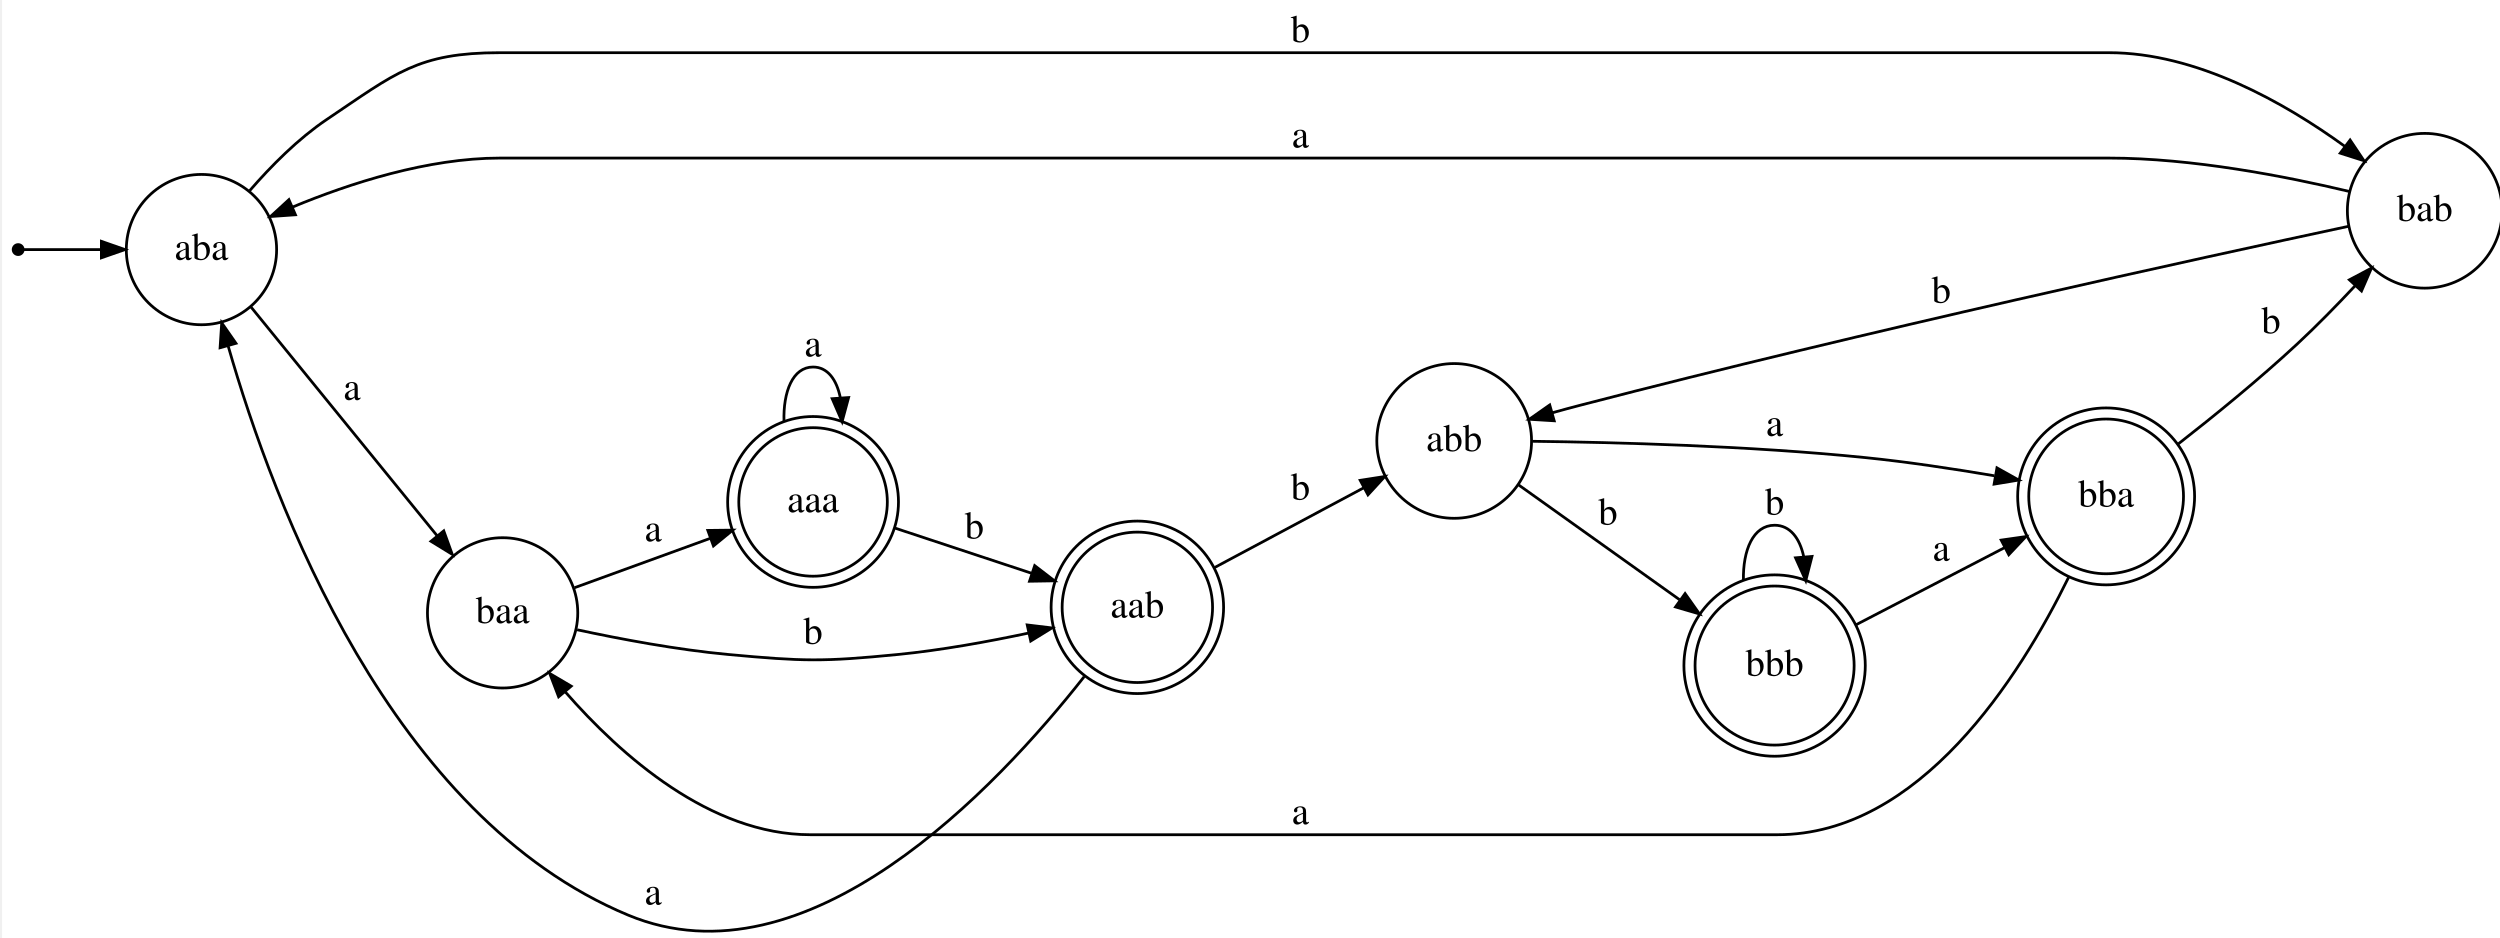
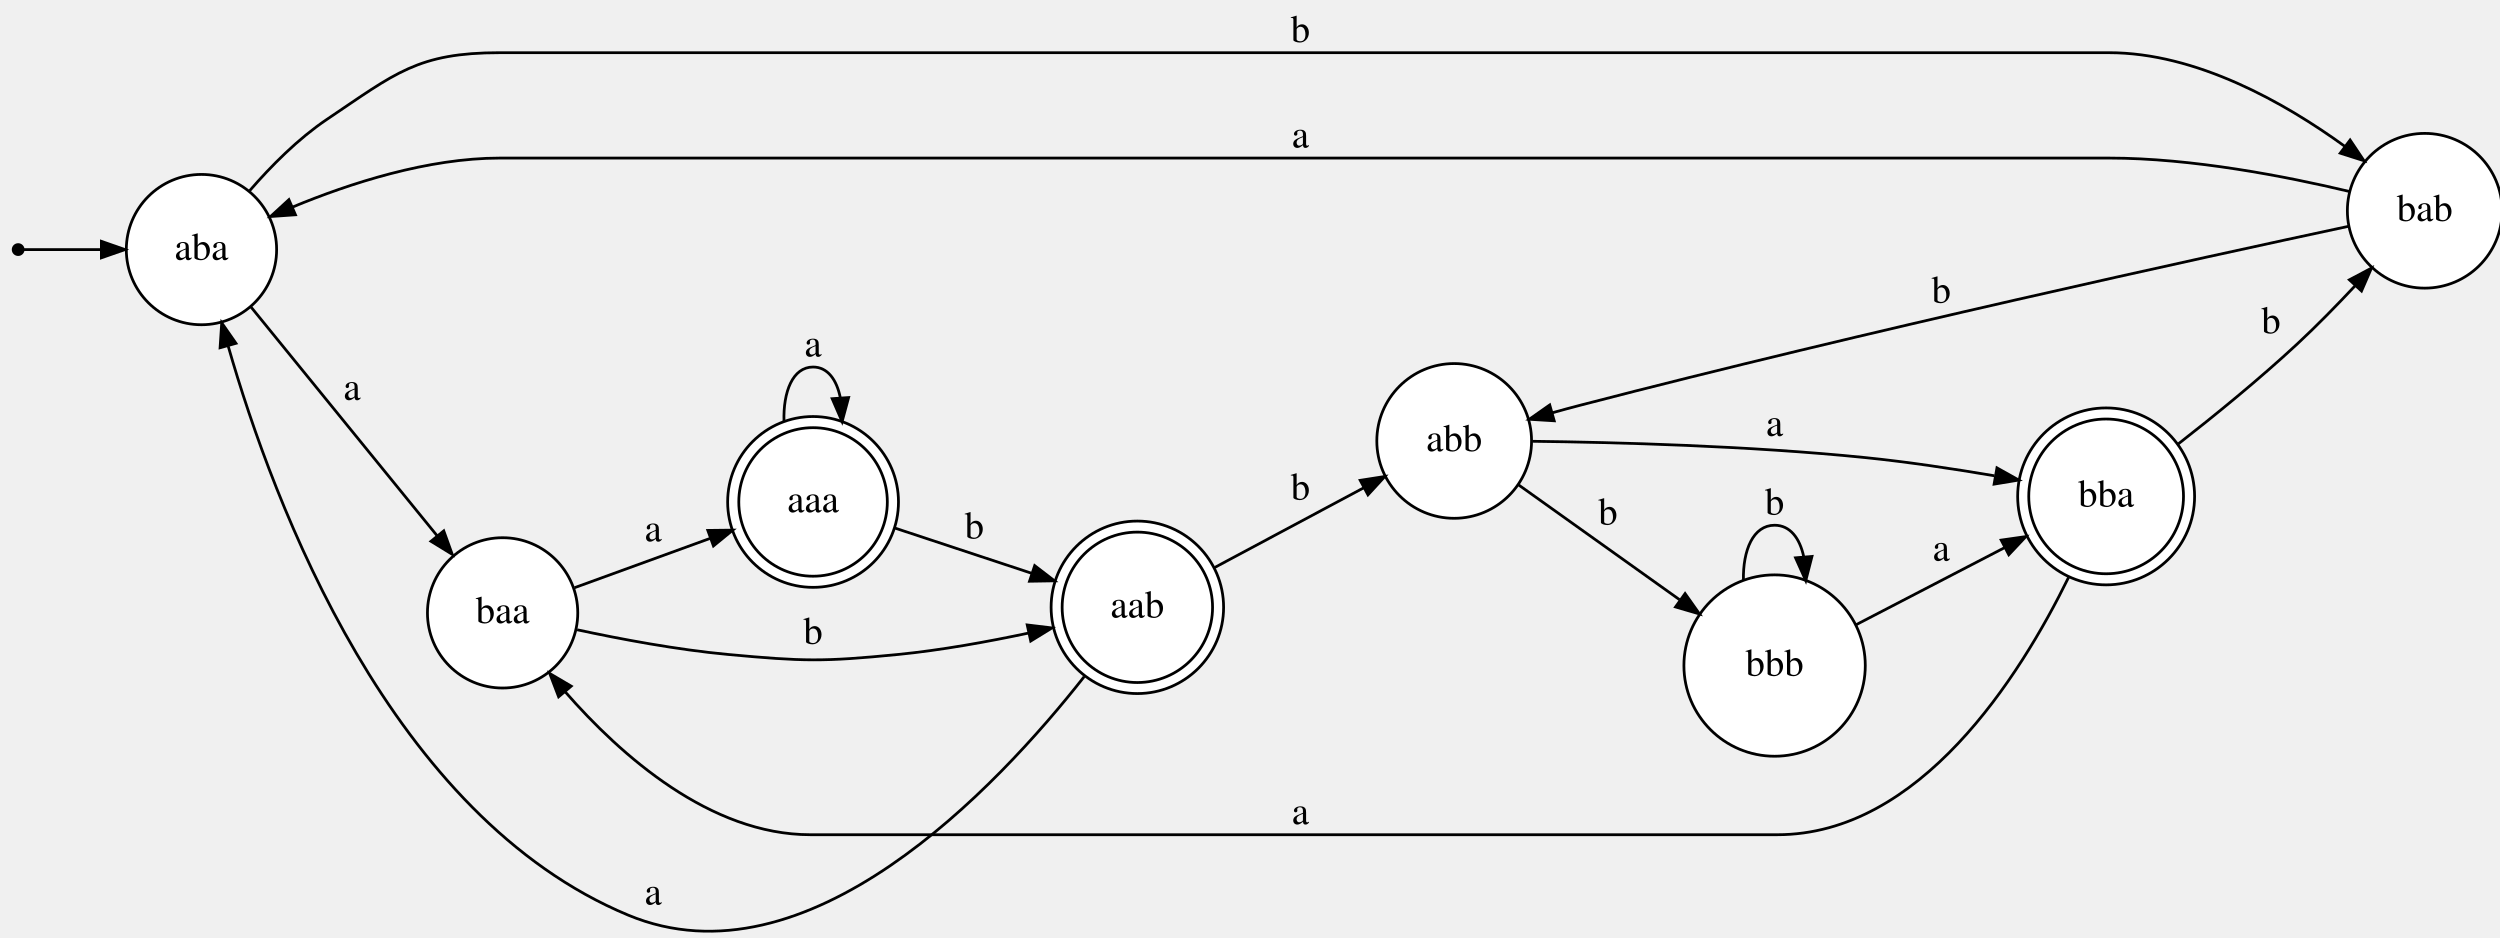
<svg xmlns="http://www.w3.org/2000/svg" width="576pt" height="216pt" viewBox="0.00 0.00 576.00 216.36">
  <g id="graph0" class="graph" transform="scale(0.64 0.64) rotate(0) translate(4 336.15)">
-     <polygon fill="white" stroke="transparent" points="-4,4 -4,-336.15 901.56,-336.15 901.56,4 -4,4" />
+     <polygon fill="none" stroke="transparent" points="-4,4 -4,-336.15 901.56,-336.15 901.56,4 -4,4" />
    <g id="node1" class="node">
      <ellipse fill="black" stroke="black" cx="1.8" cy="-246.15" rx="1.8" ry="1.8" />
    </g>
    <g id="node4" class="node">
-       <ellipse fill="none" stroke="black" cx="67.9" cy="-246.15" rx="27.1" ry="27.1" />
+       <ellipse fill="white" stroke="black" cx="67.9" cy="-246.15" rx="27.1" ry="27.1" />
      <text text-anchor="middle" x="67.9" y="-242.45" font-family="Times,serif" font-size="14.00">aba</text>
    </g>
    <g id="edge1" class="edge">
      <path fill="none" stroke="black" d="M3.91,-246.15C7.51,-246.15 19.29,-246.15 31.71,-246.15" />
      <polygon fill="black" stroke="black" points="31.81,-249.13 40.31,-246.15 31.81,-243.18 31.81,-249.13" />
    </g>
    <g id="node2" class="node">
+       <ellipse fill="white" stroke="black" cx="288.44" cy="-155.15" rx="30.8" ry="30.8" />
      <ellipse fill="none" stroke="black" cx="288.44" cy="-155.15" rx="26.78" ry="26.78" />
-       <ellipse fill="none" stroke="black" cx="288.44" cy="-155.15" rx="30.8" ry="30.8" />
      <text text-anchor="middle" x="288.44" y="-151.45" font-family="Times,serif" font-size="14.00">aaa</text>
    </g>
    <g id="edge2" class="edge">
      <path fill="none" stroke="black" d="M277.96,-184.12C277.62,-194.91 281.11,-203.8 288.44,-203.8 293.71,-203.8 296.99,-199.21 298.29,-192.62" />
      <polygon fill="black" stroke="black" points="301.26,-192.81 298.91,-184.12 295.33,-192.38 301.26,-192.81" />
      <text text-anchor="middle" x="288.44" y="-207.6" font-family="Times,serif" font-size="14.00"> a </text>
    </g>
    <g id="node3" class="node">
+       <ellipse fill="white" stroke="black" cx="405.38" cy="-117.15" rx="31.1" ry="31.1" />
      <ellipse fill="none" stroke="black" cx="405.38" cy="-117.15" rx="27.12" ry="27.12" />
-       <ellipse fill="none" stroke="black" cx="405.38" cy="-117.15" rx="31.1" ry="31.1" />
      <text text-anchor="middle" x="405.38" y="-113.45" font-family="Times,serif" font-size="14.00">aab</text>
    </g>
    <g id="edge3" class="edge">
      <path fill="none" stroke="black" d="M317.85,-145.76C332.8,-140.82 351.3,-134.7 367.36,-129.39" />
      <polygon fill="black" stroke="black" points="368.36,-132.19 375.5,-126.7 366.49,-126.55 368.36,-132.19" />
      <text text-anchor="middle" x="346.59" y="-141.95" font-family="Times,serif" font-size="14.00"> b </text>
    </g>
    <g id="edge4" class="edge">
      <path fill="none" stroke="black" d="M386.21,-92.15C354.48,-51.79 286.19,20.63 221.79,-6.15 136.31,-41.7 94.05,-153.79 77.54,-211.33" />
      <polygon fill="black" stroke="black" points="74.61,-210.75 75.2,-219.74 80.34,-212.35 74.61,-210.75" />
      <text text-anchor="middle" x="230.79" y="-9.95" font-family="Times,serif" font-size="14.00"> a </text>
    </g>
    <g id="node5" class="node">
-       <ellipse fill="none" stroke="black" cx="519.63" cy="-177.15" rx="27.9" ry="27.9" />
+       <ellipse fill="white" stroke="black" cx="519.63" cy="-177.15" rx="27.9" ry="27.9" />
      <text text-anchor="middle" x="519.63" y="-173.45" font-family="Times,serif" font-size="14.00">abb</text>
    </g>
    <g id="edge5" class="edge">
      <path fill="none" stroke="black" d="M433.27,-131.52C449.47,-140.18 470.17,-151.25 487.13,-160.32" />
      <polygon fill="black" stroke="black" points="485.74,-162.94 494.63,-164.33 488.54,-157.7 485.74,-162.94" />
      <text text-anchor="middle" x="464.18" y="-155.95" font-family="Times,serif" font-size="14.00"> b </text>
    </g>
    <g id="node6" class="node">
-       <ellipse fill="none" stroke="black" cx="176.49" cy="-115.15" rx="27.1" ry="27.1" />
+       <ellipse fill="white" stroke="black" cx="176.49" cy="-115.15" rx="27.1" ry="27.1" />
      <text text-anchor="middle" x="176.49" y="-111.45" font-family="Times,serif" font-size="14.00">baa</text>
    </g>
    <g id="edge6" class="edge">
      <path fill="none" stroke="black" d="M85.79,-225.4C103.92,-203.11 132.84,-167.57 152.92,-142.9" />
      <polygon fill="black" stroke="black" points="155.27,-144.72 158.33,-136.25 150.66,-140.96 155.27,-144.72" />
      <text text-anchor="middle" x="122.2" y="-191.95" font-family="Times,serif" font-size="14.00"> a </text>
    </g>
    <g id="node7" class="node">
-       <ellipse fill="none" stroke="black" cx="869.61" cy="-260.15" rx="27.9" ry="27.9" />
+       <ellipse fill="white" stroke="black" cx="869.61" cy="-260.15" rx="27.9" ry="27.9" />
      <text text-anchor="middle" x="869.61" y="-256.45" font-family="Times,serif" font-size="14.00">bab</text>
    </g>
    <g id="edge7" class="edge">
      <path fill="none" stroke="black" d="M85.28,-267.39C92.99,-276.28 102.77,-286.15 113.2,-293.15 137.83,-309.69 145.82,-317.15 175.49,-317.15 175.49,-317.15 175.49,-317.15 755.72,-317.15 787.28,-317.15 818.99,-299.18 840.74,-283.42" />
      <polygon fill="black" stroke="black" points="842.7,-285.67 847.71,-278.19 839.13,-280.91 842.7,-285.67" />
      <text text-anchor="middle" x="464.18" y="-320.95" font-family="Times,serif" font-size="14.00"> b </text>
    </g>
    <g id="node8" class="node">
+       <ellipse fill="white" stroke="black" cx="754.72" cy="-157.15" rx="31.9" ry="31.9" />
      <ellipse fill="none" stroke="black" cx="754.72" cy="-157.15" rx="27.9" ry="27.9" />
-       <ellipse fill="none" stroke="black" cx="754.72" cy="-157.15" rx="31.9" ry="31.9" />
      <text text-anchor="middle" x="754.72" y="-153.45" font-family="Times,serif" font-size="14.00">bba</text>
    </g>
    <g id="edge8" class="edge">
      <path fill="none" stroke="black" d="M547.82,-177.02C577.4,-176.66 626.06,-175.39 667.77,-171.15 683.09,-169.6 699.83,-167.06 714.43,-164.58" />
      <polygon fill="black" stroke="black" points="715.35,-167.44 723.21,-163.04 714.32,-161.57 715.35,-167.44" />
      <text text-anchor="middle" x="635.17" y="-178.95" font-family="Times,serif" font-size="14.00"> a </text>
    </g>
    <g id="node9" class="node">
      <ellipse fill="none" stroke="black" cx="635.17" cy="-96.15" rx="28.68" ry="28.68" />
-       <ellipse fill="none" stroke="black" cx="635.17" cy="-96.15" rx="32.7" ry="32.7" />
+       <ellipse fill="white" stroke="black" cx="635.17" cy="-96.15" rx="32.7" ry="32.7" />
      <text text-anchor="middle" x="635.17" y="-92.45" font-family="Times,serif" font-size="14.00">bbb</text>
    </g>
    <g id="edge9" class="edge">
      <path fill="none" stroke="black" d="M542.79,-161.34C559.31,-149.56 582.16,-133.26 600.88,-119.91" />
      <polygon fill="black" stroke="black" points="602.89,-122.12 608.09,-114.76 599.44,-117.28 602.89,-122.12" />
      <text text-anchor="middle" x="575.08" y="-146.95" font-family="Times,serif" font-size="14.00"> b </text>
    </g>
    <g id="edge10" class="edge">
      <path fill="none" stroke="black" d="M202.44,-124.23C216.9,-129.49 235.36,-136.2 251.37,-142.03" />
      <polygon fill="black" stroke="black" points="250.49,-144.88 259.49,-144.99 252.52,-139.28 250.49,-144.88" />
      <text text-anchor="middle" x="230.79" y="-140.95" font-family="Times,serif" font-size="14.00"> a </text>
    </g>
    <g id="edge11" class="edge">
      <path fill="none" stroke="black" d="M203.36,-109.06C219.01,-105.69 239.43,-101.85 257.79,-100.15 284.92,-97.64 291.97,-97.48 319.09,-100.15 334.66,-101.69 351.61,-104.77 366.26,-107.89" />
      <polygon fill="black" stroke="black" points="365.66,-110.8 374.6,-109.72 366.93,-104.99 365.66,-110.8" />
      <text text-anchor="middle" x="288.44" y="-103.95" font-family="Times,serif" font-size="14.00"> b </text>
    </g>
    <g id="edge12" class="edge">
      <path fill="none" stroke="black" d="M842.36,-267.12C819.62,-272.54 785.73,-279.15 755.72,-279.15 175.49,-279.15 175.49,-279.15 175.49,-279.15 149.5,-279.15 121.47,-270.09 100.68,-261.46" />
      <polygon fill="black" stroke="black" points="101.79,-258.7 92.8,-258.07 99.43,-264.16 101.79,-258.7" />
      <text text-anchor="middle" x="464.18" y="-282.95" font-family="Times,serif" font-size="14.00"> a </text>
    </g>
    <g id="edge13" class="edge">
      <path fill="none" stroke="black" d="M842.15,-254.55C789.34,-243.25 667.22,-216.57 565.58,-190.15 562.13,-189.26 558.54,-188.29 554.96,-187.29" />
      <polygon fill="black" stroke="black" points="555.7,-184.41 546.71,-184.96 554.08,-190.13 555.7,-184.41" />
      <text text-anchor="middle" x="695.27" y="-226.95" font-family="Times,serif" font-size="14.00"> b </text>
    </g>
    <g id="edge14" class="edge">
      <path fill="none" stroke="black" d="M741.17,-127.93C723.47,-91.84 687.5,-35.15 636.17,-35.15 287.44,-35.15 287.44,-35.15 287.44,-35.15 251.34,-35.15 219.14,-63.69 199.06,-86.68" />
      <polygon fill="black" stroke="black" points="196.69,-84.88 193.48,-93.29 201.23,-88.72 196.69,-84.88" />
      <text text-anchor="middle" x="464.18" y="-38.95" font-family="Times,serif" font-size="14.00"> a </text>
    </g>
    <g id="edge15" class="edge">
      <path fill="none" stroke="black" d="M780.61,-175.97C793.78,-186.24 810,-199.44 823.67,-212.15 830.71,-218.7 837.98,-226.14 844.57,-233.17" />
      <polygon fill="black" stroke="black" points="842.44,-235.25 850.4,-239.47 846.81,-231.21 842.44,-235.25" />
      <text text-anchor="middle" x="814.17" y="-215.95" font-family="Times,serif" font-size="14.00"> b </text>
    </g>
    <g id="edge16" class="edge">
      <path fill="none" stroke="black" d="M664.33,-110.76C680.47,-119.14 700.88,-129.73 718.12,-138.68" />
      <polygon fill="black" stroke="black" points="716.88,-141.39 725.79,-142.66 719.62,-136.11 716.88,-141.39" />
      <text text-anchor="middle" x="695.27" y="-133.95" font-family="Times,serif" font-size="14.00"> a </text>
    </g>
    <g id="edge17" class="edge">
      <path fill="none" stroke="black" d="M623.93,-126.78C623.69,-137.78 627.44,-146.75 635.17,-146.75 640.73,-146.75 644.23,-142.12 645.67,-135.43" />
      <polygon fill="black" stroke="black" points="648.65,-135.51 646.41,-126.78 642.72,-135 648.65,-135.51" />
      <text text-anchor="middle" x="635.17" y="-150.55" font-family="Times,serif" font-size="14.00"> b </text>
    </g>
  </g>
</svg>
